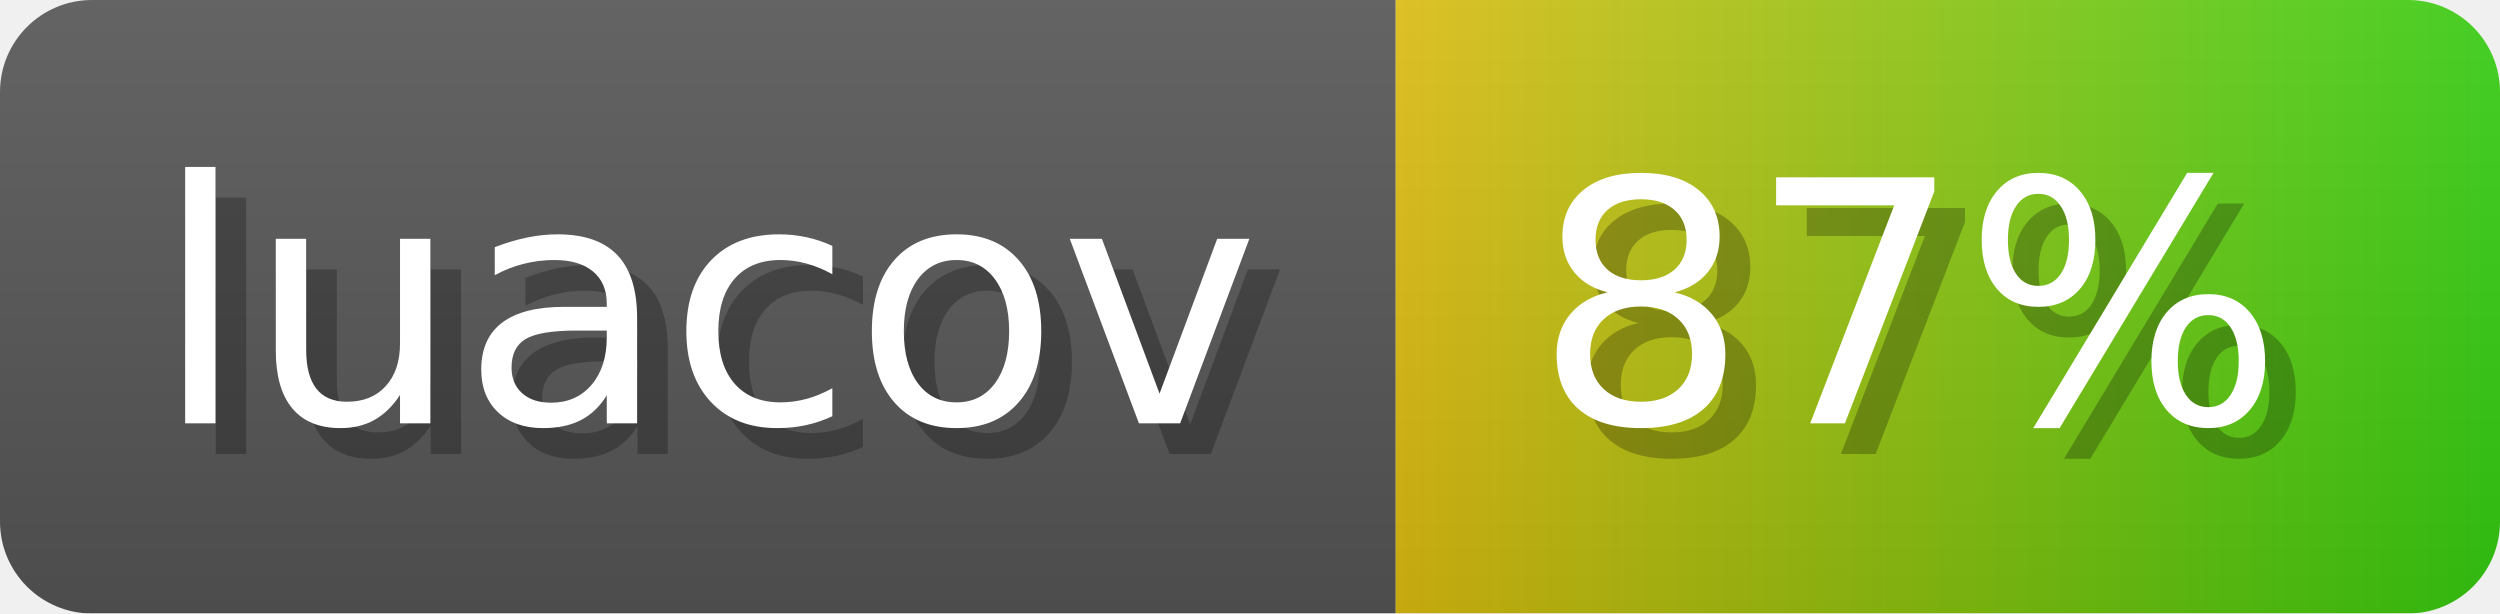
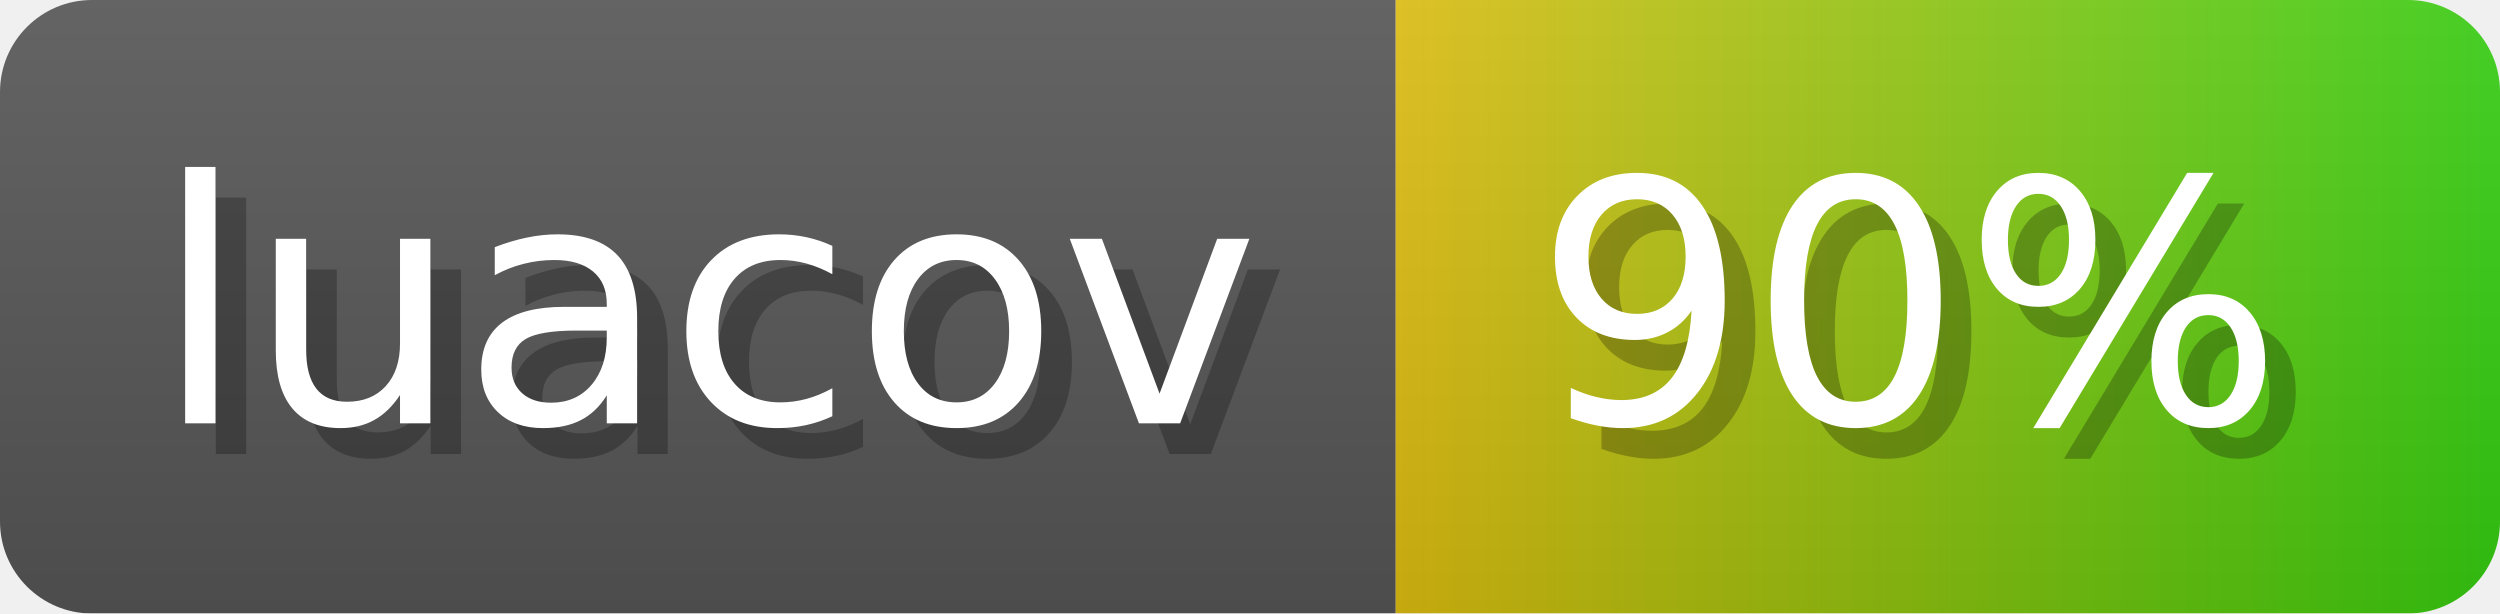
- <svg xmlns="http://www.w3.org/2000/svg" width="81.5" height="20" viewBox="0 0 815 200" role="img" aria-label="luacov: 87%">
+ <svg xmlns="http://www.w3.org/2000/svg" width="81.5" height="20" viewBox="0 0 815 200" role="img" aria-label="luacov: 90%">
  <linearGradient id="a" x2="0" y2="100%">
    <stop offset="0" stop-opacity=".1" stop-color="#EEE" />
    <stop offset="1" stop-opacity=".1" />
  </linearGradient>
  <mask id="m">
    <rect width="815" height="200" rx="30" fill="#FFF" />
  </mask>
  <g mask="url(#m)">
    <rect width="455" height="200" fill="#555" />
    <rect width="360" height="200" fill="url(#x)" x="455" />
    <rect width="815" height="200" fill="url(#a)" />
  </g>
  <g aria-hidden="true" fill="#fff" text-anchor="start" font-family="Verdana,DejaVu Sans,sans-serif" font-size="110">
    <text x="60" y="148" textLength="355" fill="#000" opacity="0.25">luacov</text>
    <text x="50" y="138" textLength="355">luacov</text>
-     <text x="510" y="148" textLength="260" fill="#000" opacity="0.25">87%</text>
-     <text x="500" y="138" textLength="260">87%</text>
+     <text x="510" y="148" textLength="260" fill="#000" opacity="0.25">90%</text>
+     <text x="500" y="138" textLength="260">90%</text>
  </g>
  <linearGradient id="x" x1="0%" y1="0%" x2="100%" y2="0%">
    <stop offset="0%" style="stop-color:#DB1" />
    <stop offset="100%" style="stop-color:#3C1" />
  </linearGradient>
</svg>
